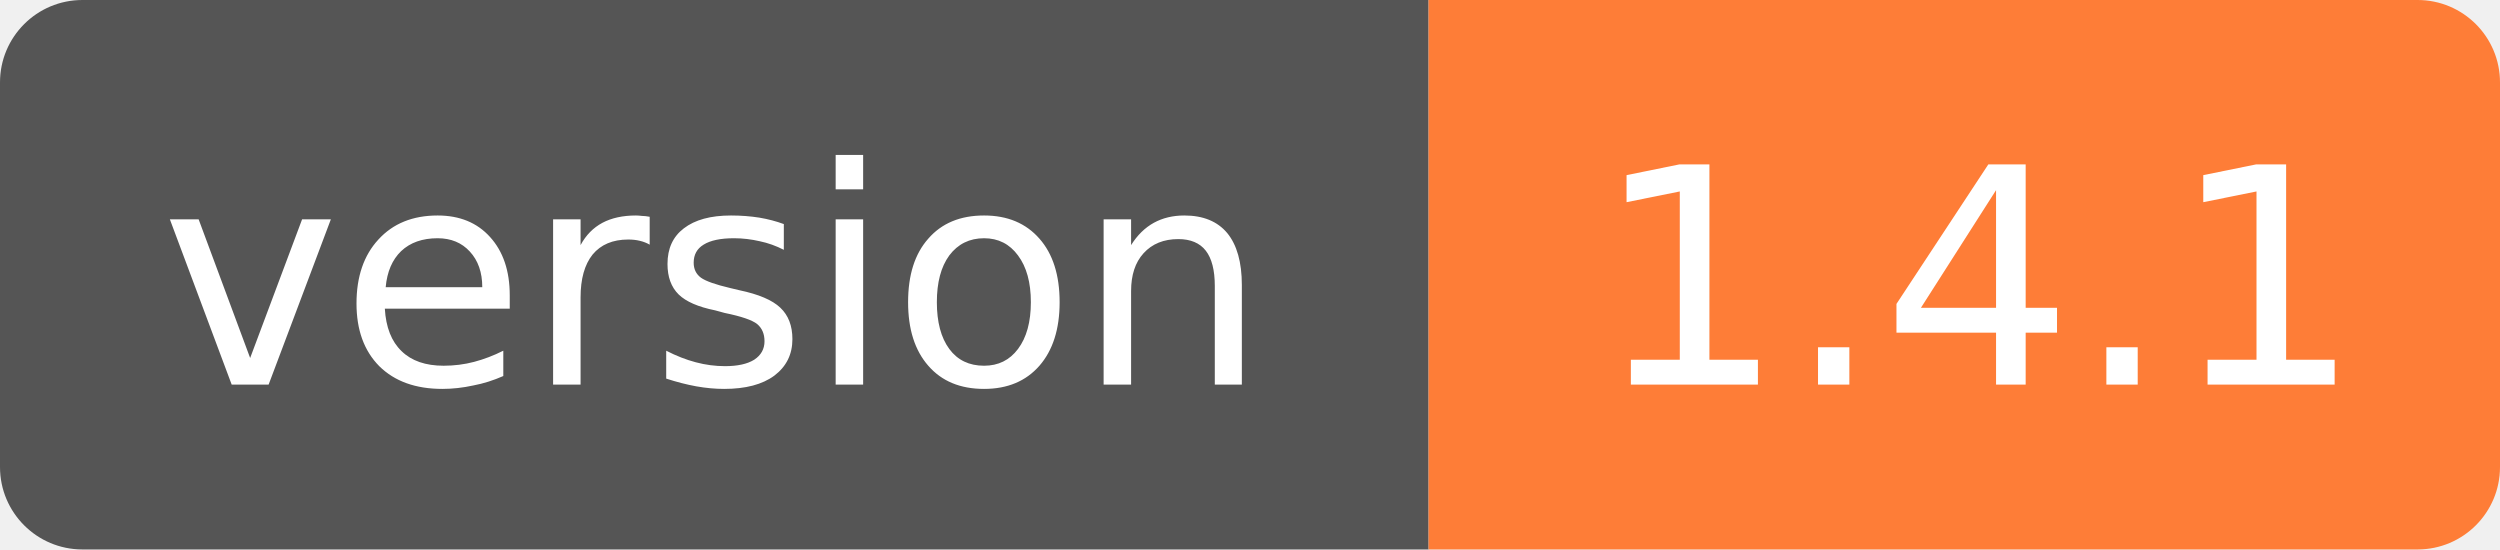
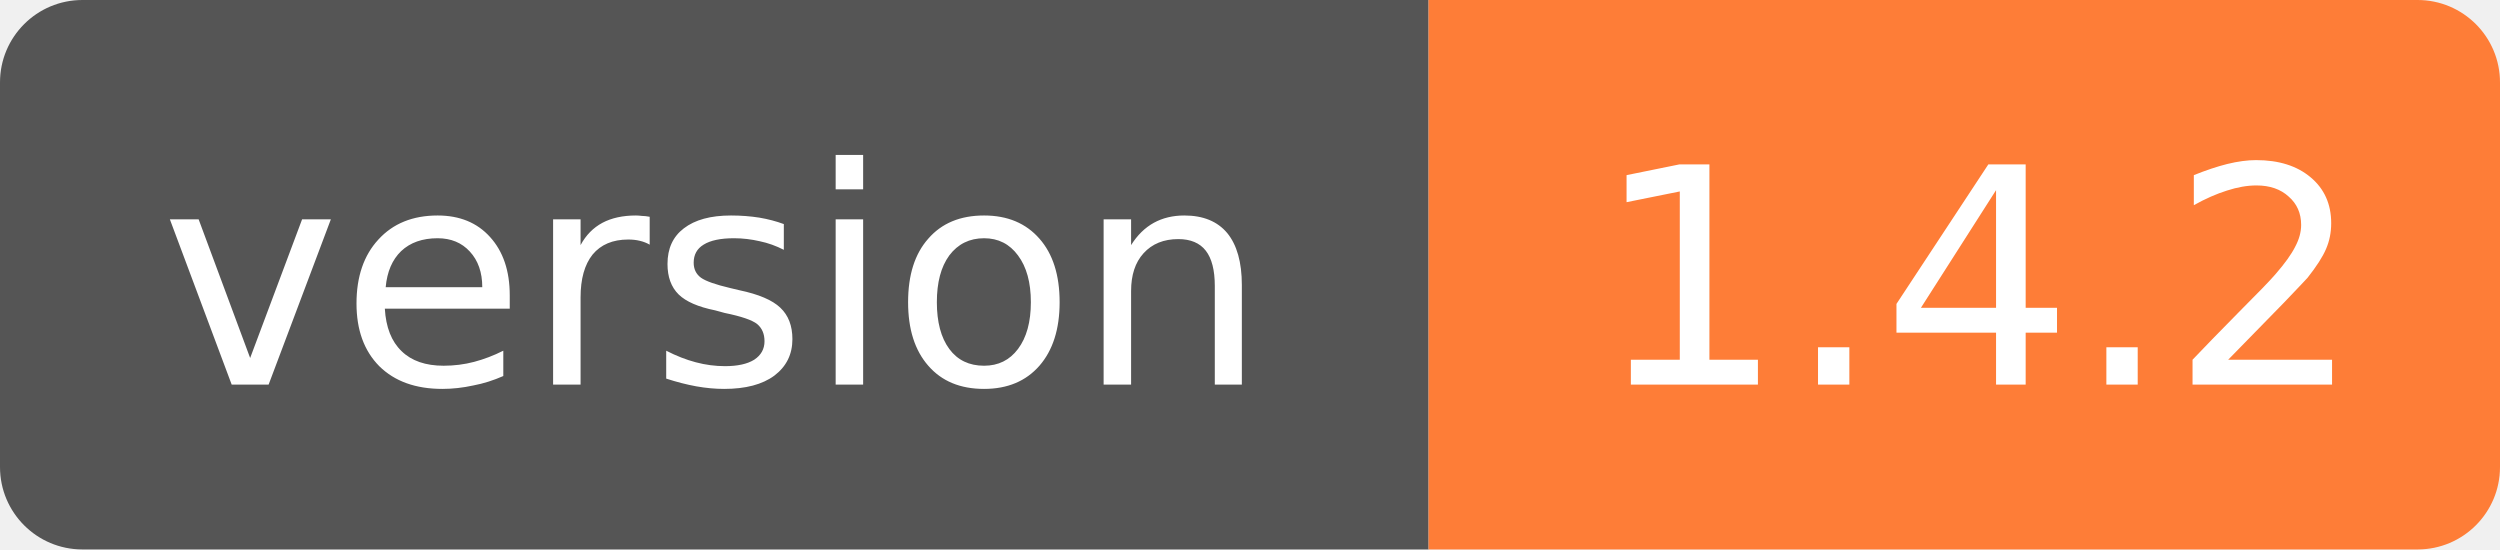
- <svg xmlns="http://www.w3.org/2000/svg" width="91" height="20" role="img" aria-label="version: 1.4.1">
+ <svg xmlns="http://www.w3.org/2000/svg" width="91" height="20" role="img" aria-label="version: 1.4.2">
  <clipPath id="r">
    <rect width="91" height="20" rx="3" />
  </clipPath>
  <g clip-path="url(#r)">
    <rect width="52" height="20" fill="#555" />
    <rect x="52" width="39" height="20" fill="#fe7d37" />
  </g>
  <g fill="#fff" text-anchor="middle" font-family="Verdana,Geneva,DejaVu Sans,sans-serif" font-size="11">
    <text x="26" y="14">version</text>
-     <text x="72" y="14">1.4.1</text>
+     <text x="72" y="14">1.4.2</text>
  </g>
</svg>
